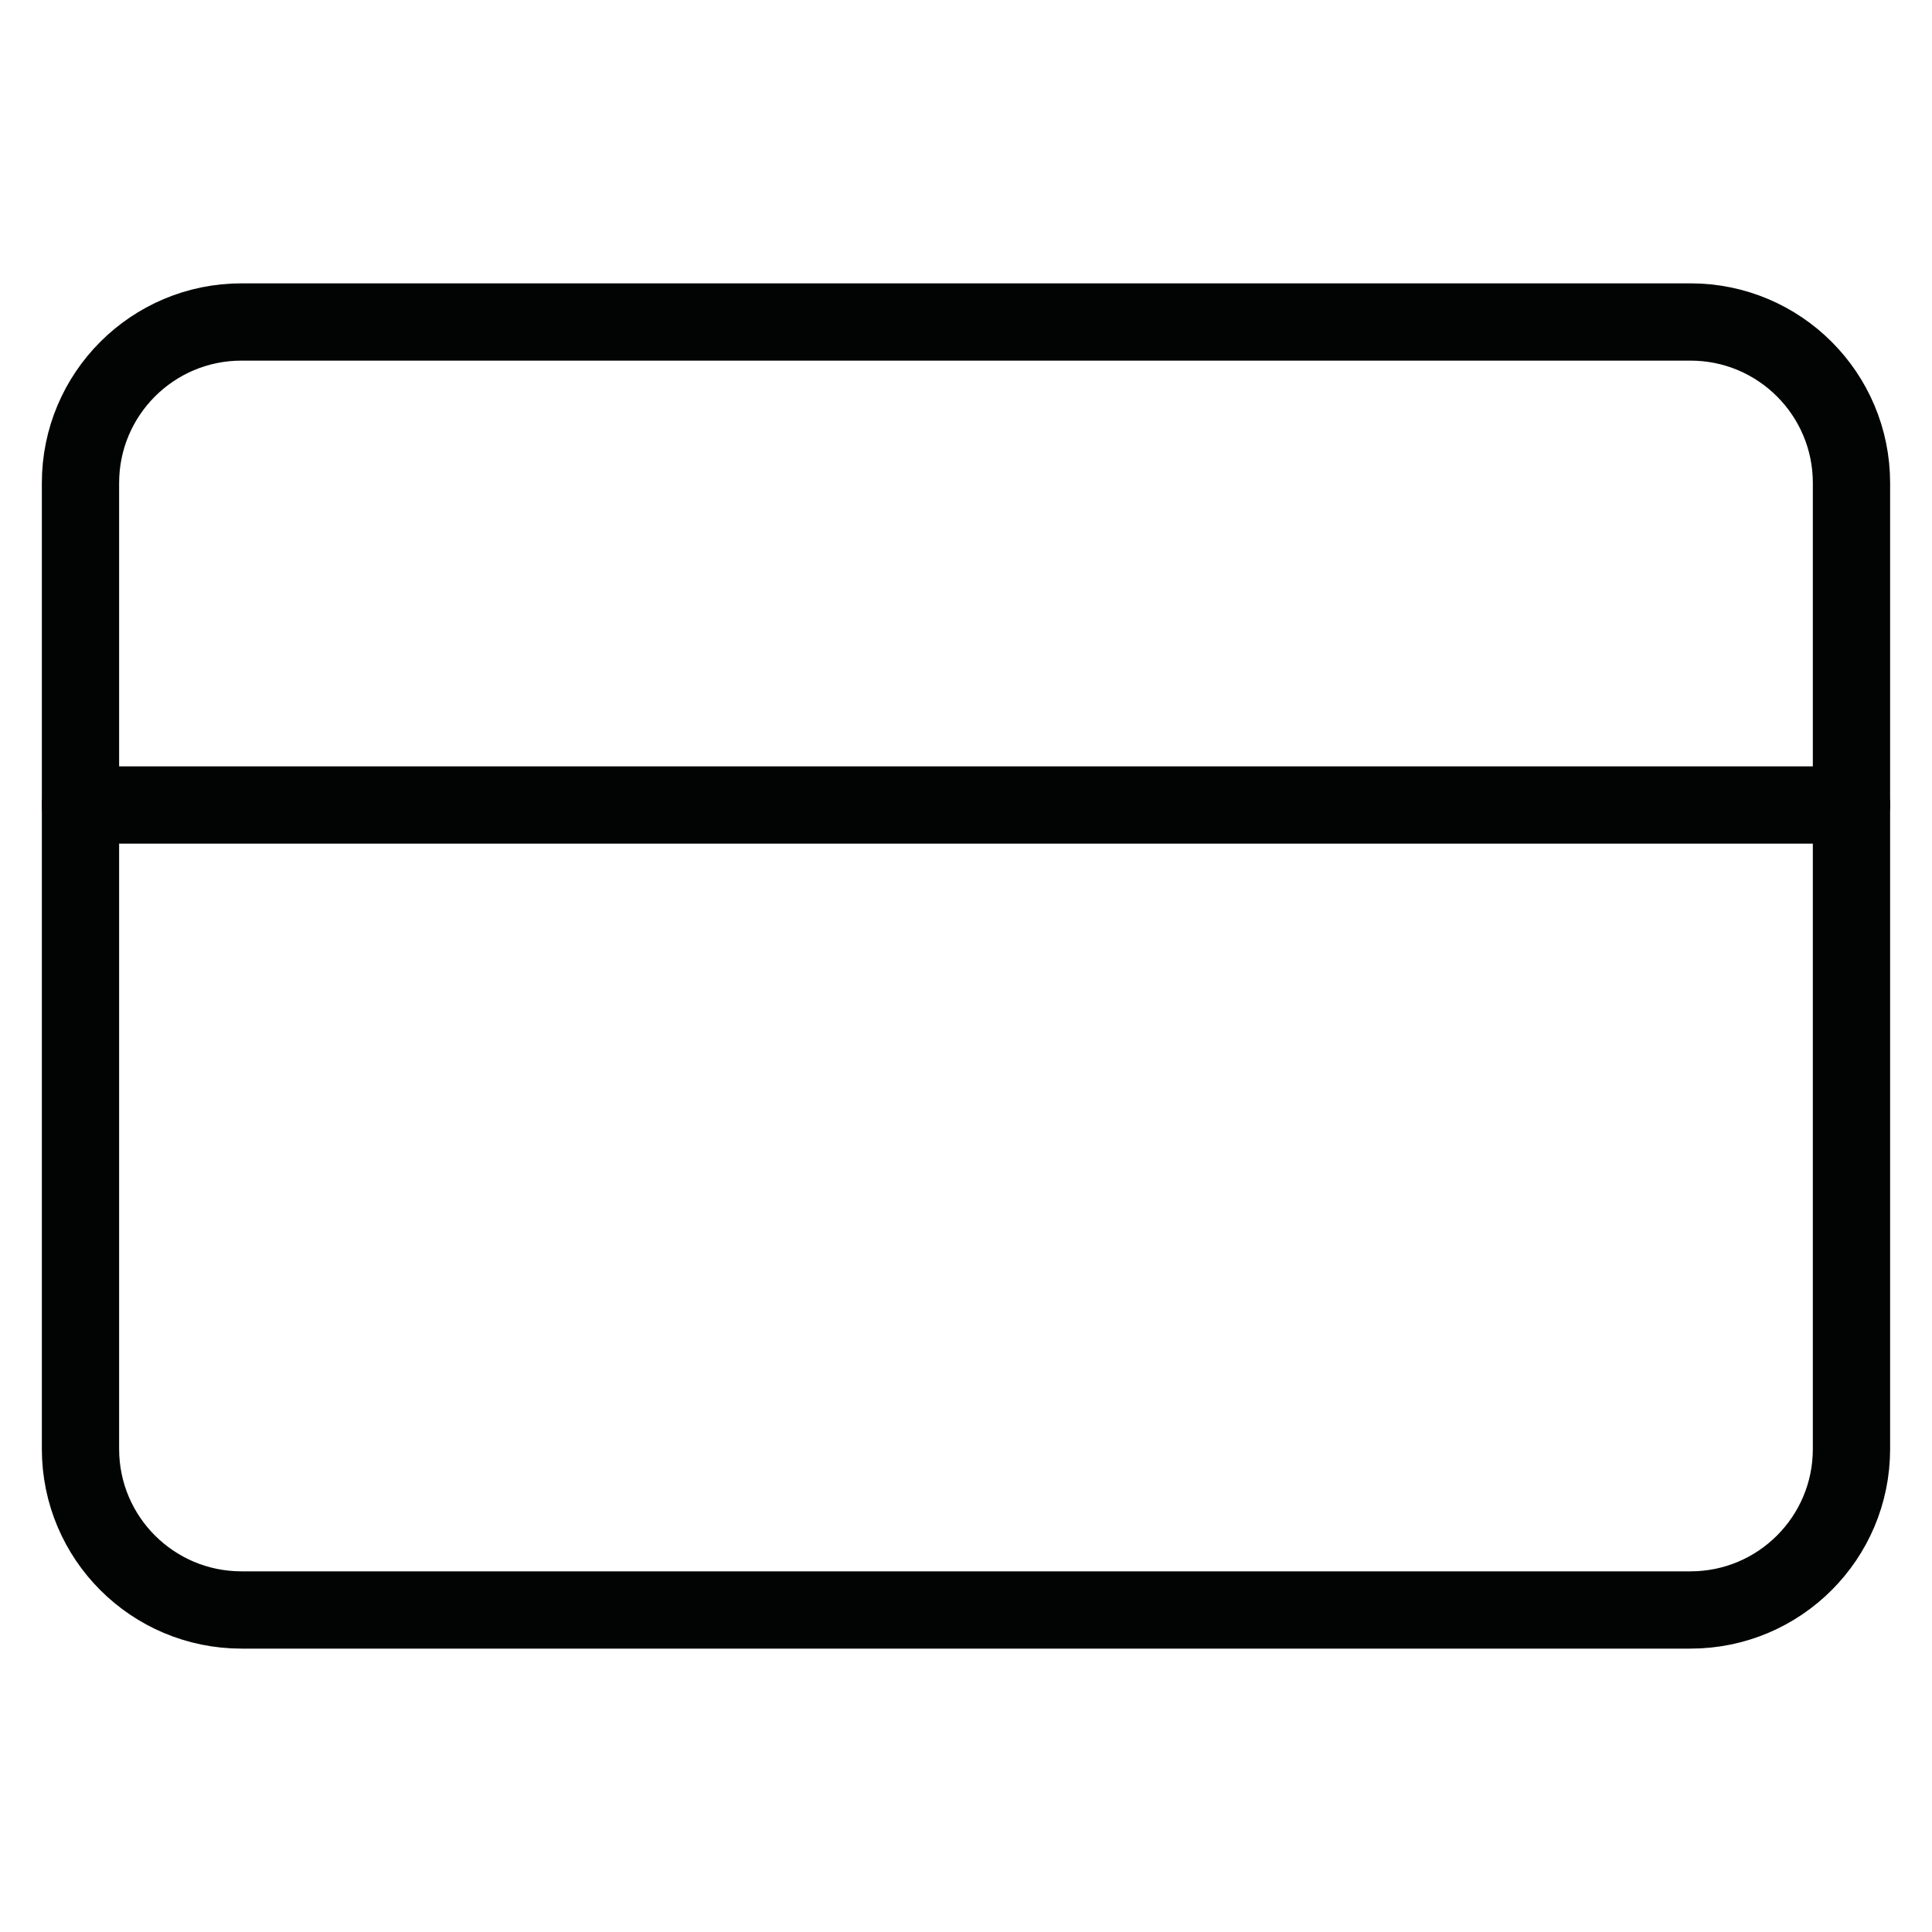
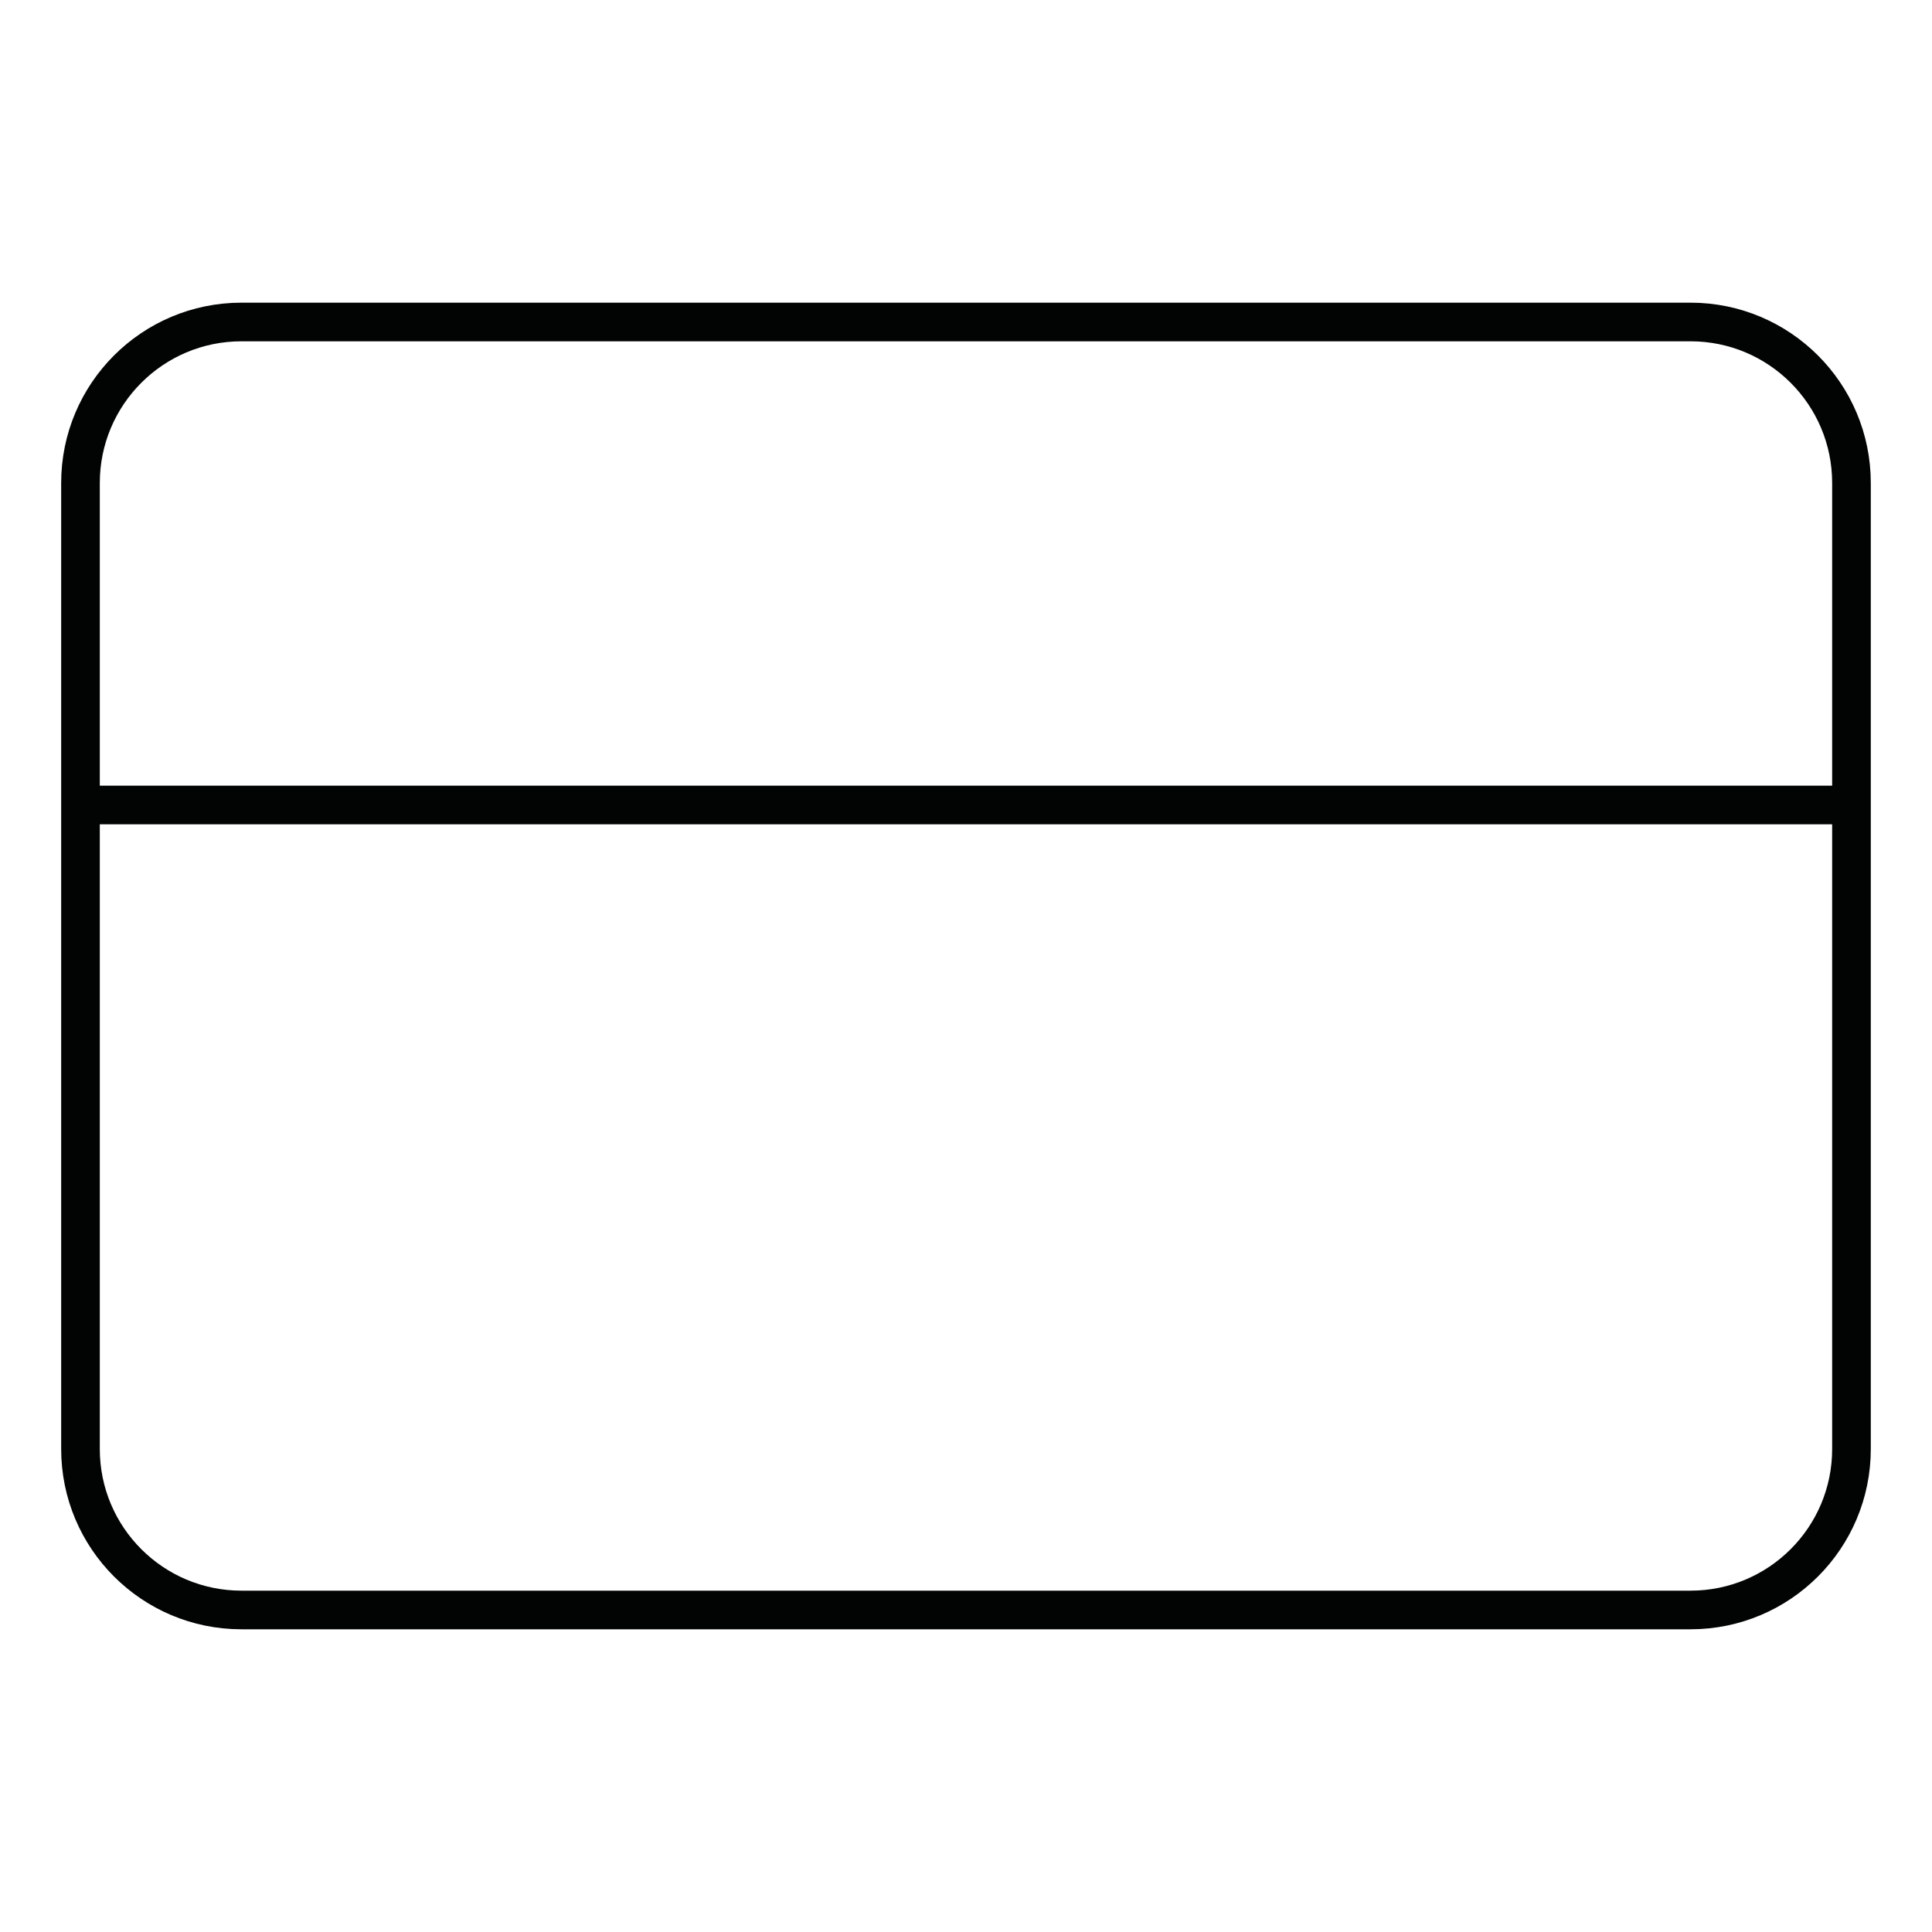
<svg xmlns="http://www.w3.org/2000/svg" width="50" height="50" viewBox="0 0 50 50" fill="none">
-   <path d="M43.75 8.333H6.25C3.948 8.333 2.083 10.198 2.083 12.5V37.5C2.083 39.801 3.948 41.666 6.25 41.666H43.75C46.051 41.666 47.916 39.801 47.916 37.5V12.5C47.916 10.198 46.051 8.333 43.75 8.333Z" stroke="#020403" stroke-width="2" stroke-linecap="round" stroke-linejoin="round" />
-   <path d="M2.083 20.833H47.916" stroke="#020403" stroke-width="2" stroke-linecap="round" stroke-linejoin="round" />
+   <path d="M43.75 8.333H6.25C3.948 8.333 2.083 10.198 2.083 12.5V37.5C2.083 39.801 3.948 41.666 6.25 41.666H43.75C46.051 41.666 47.916 39.801 47.916 37.5V12.5C47.916 10.198 46.051 8.333 43.75 8.333Z" stroke="#020403" strokeWidth="2" strokeLinecap="round" strokeLinejoin="round" />
+   <path d="M2.083 20.833H47.916" stroke="#020403" strokeWidth="2" strokeLinecap="round" strokeLinejoin="round" />
</svg>
